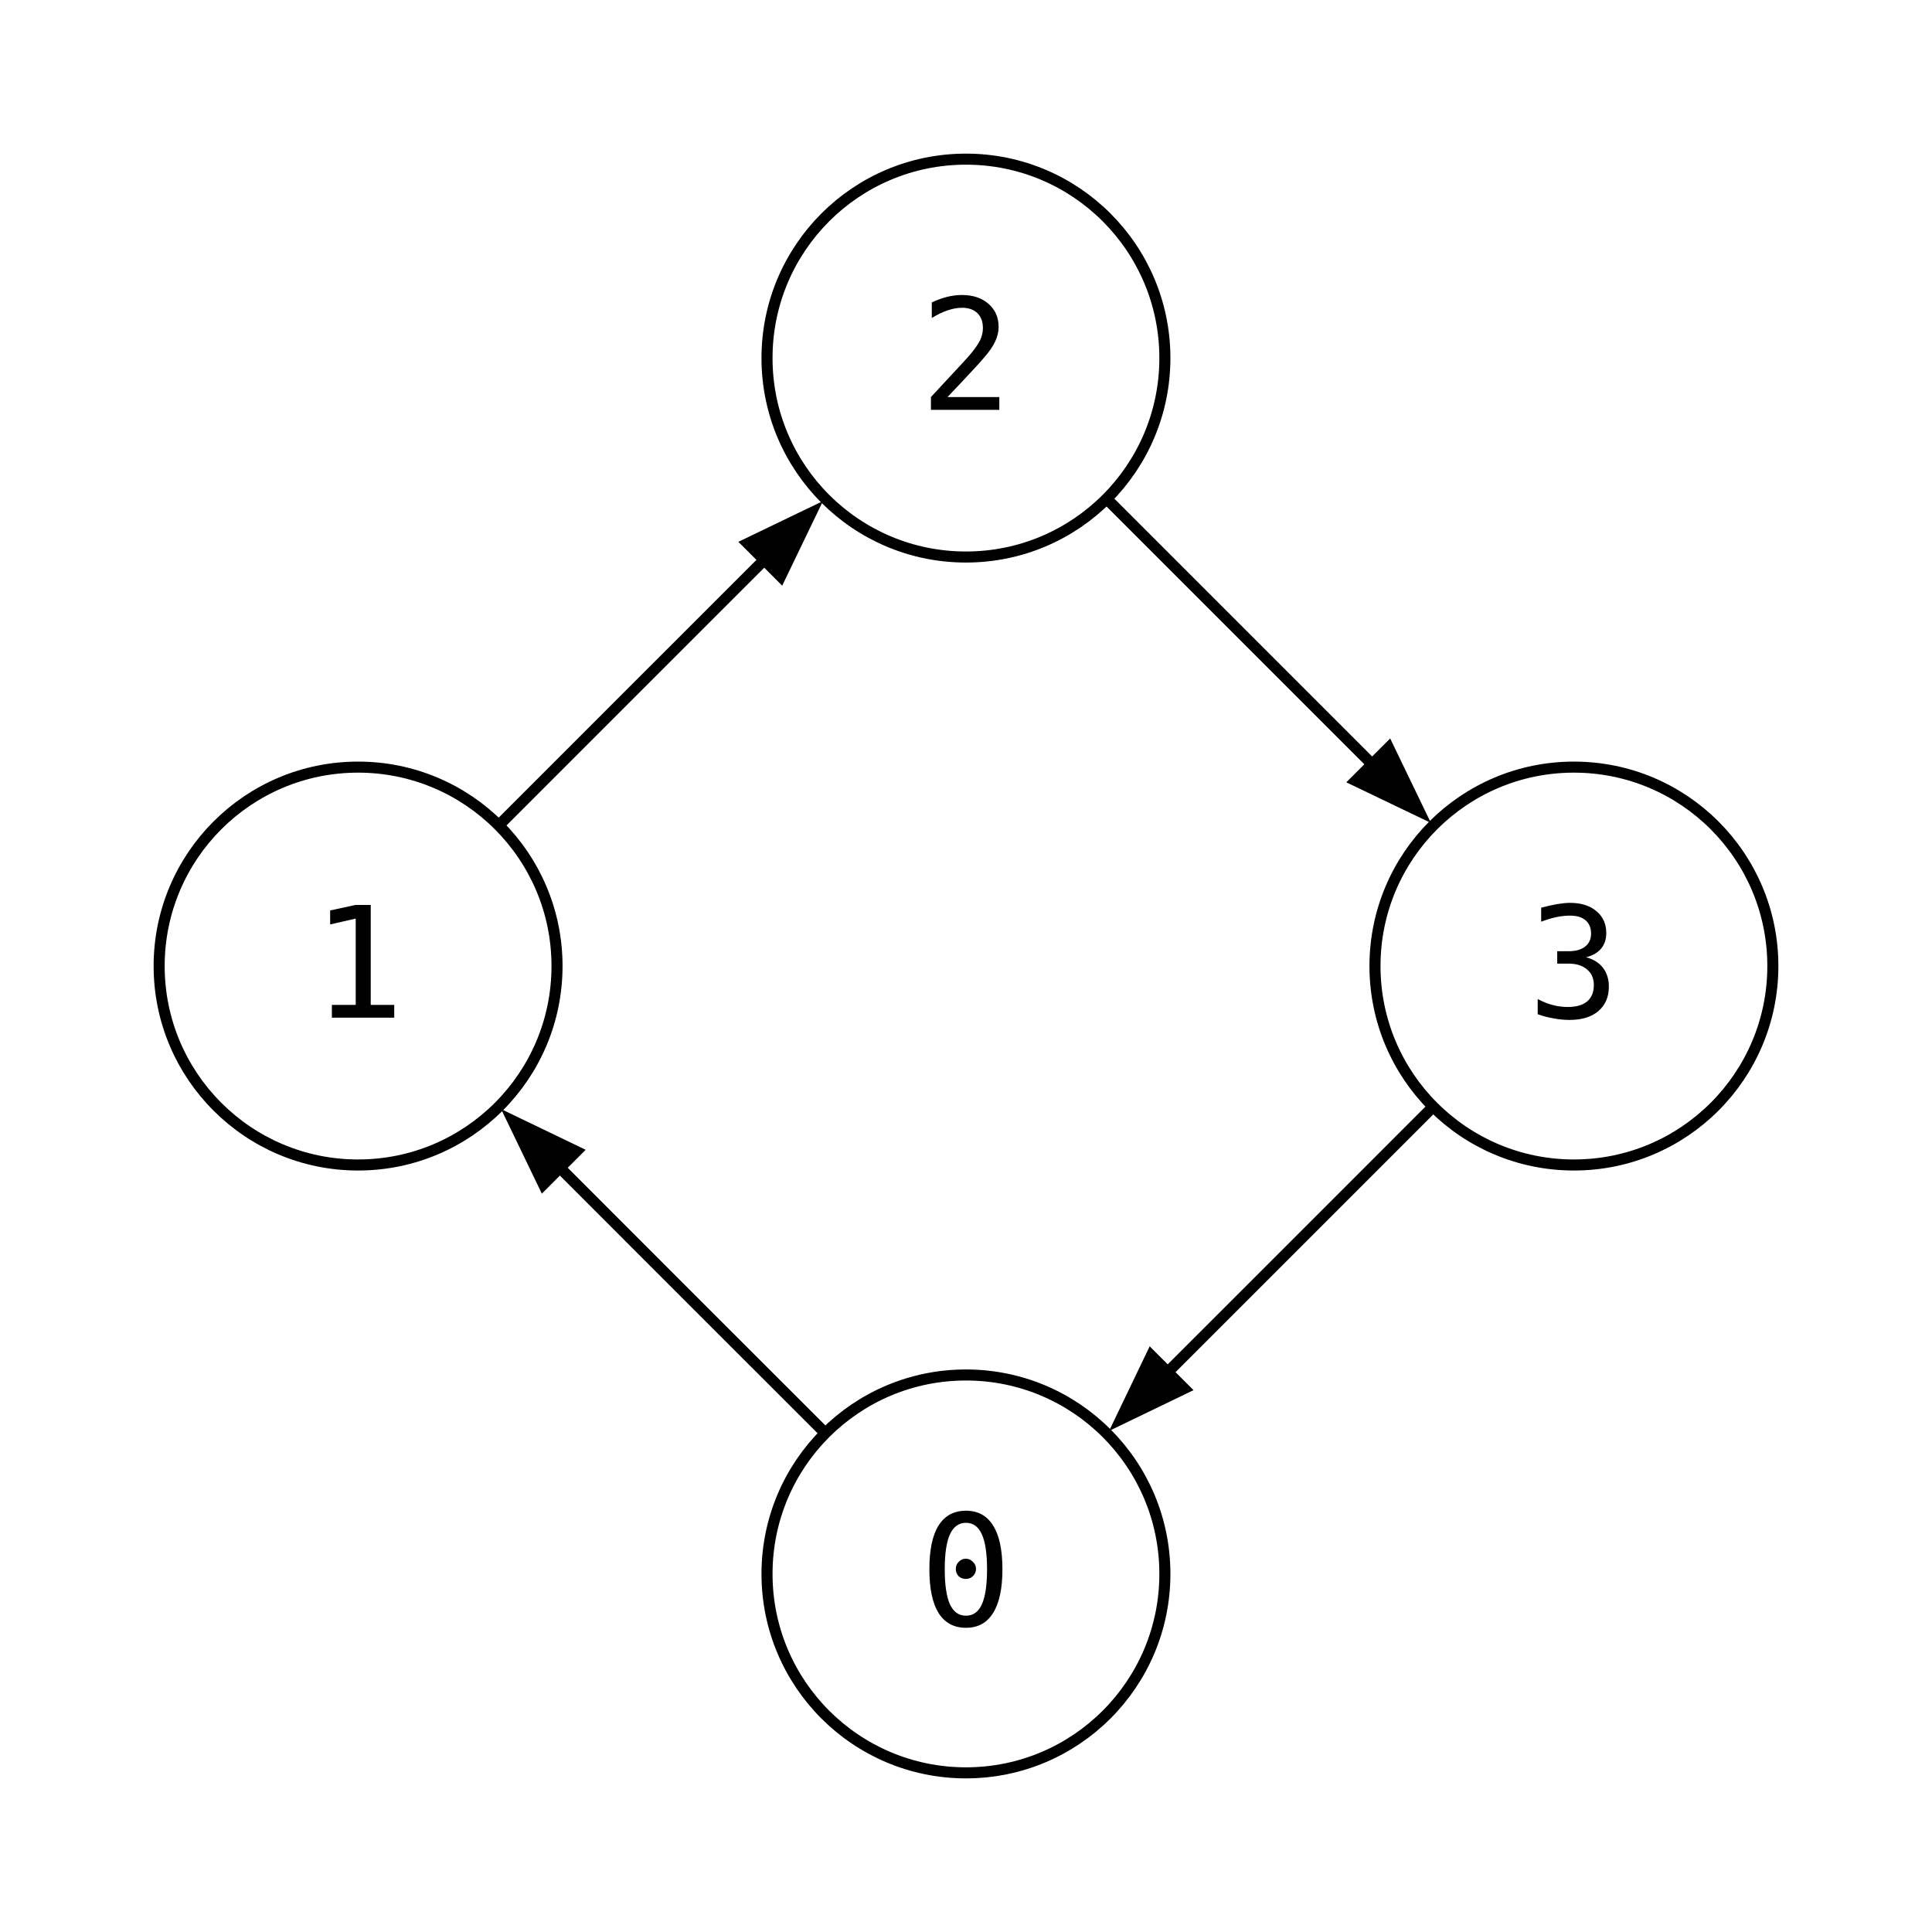
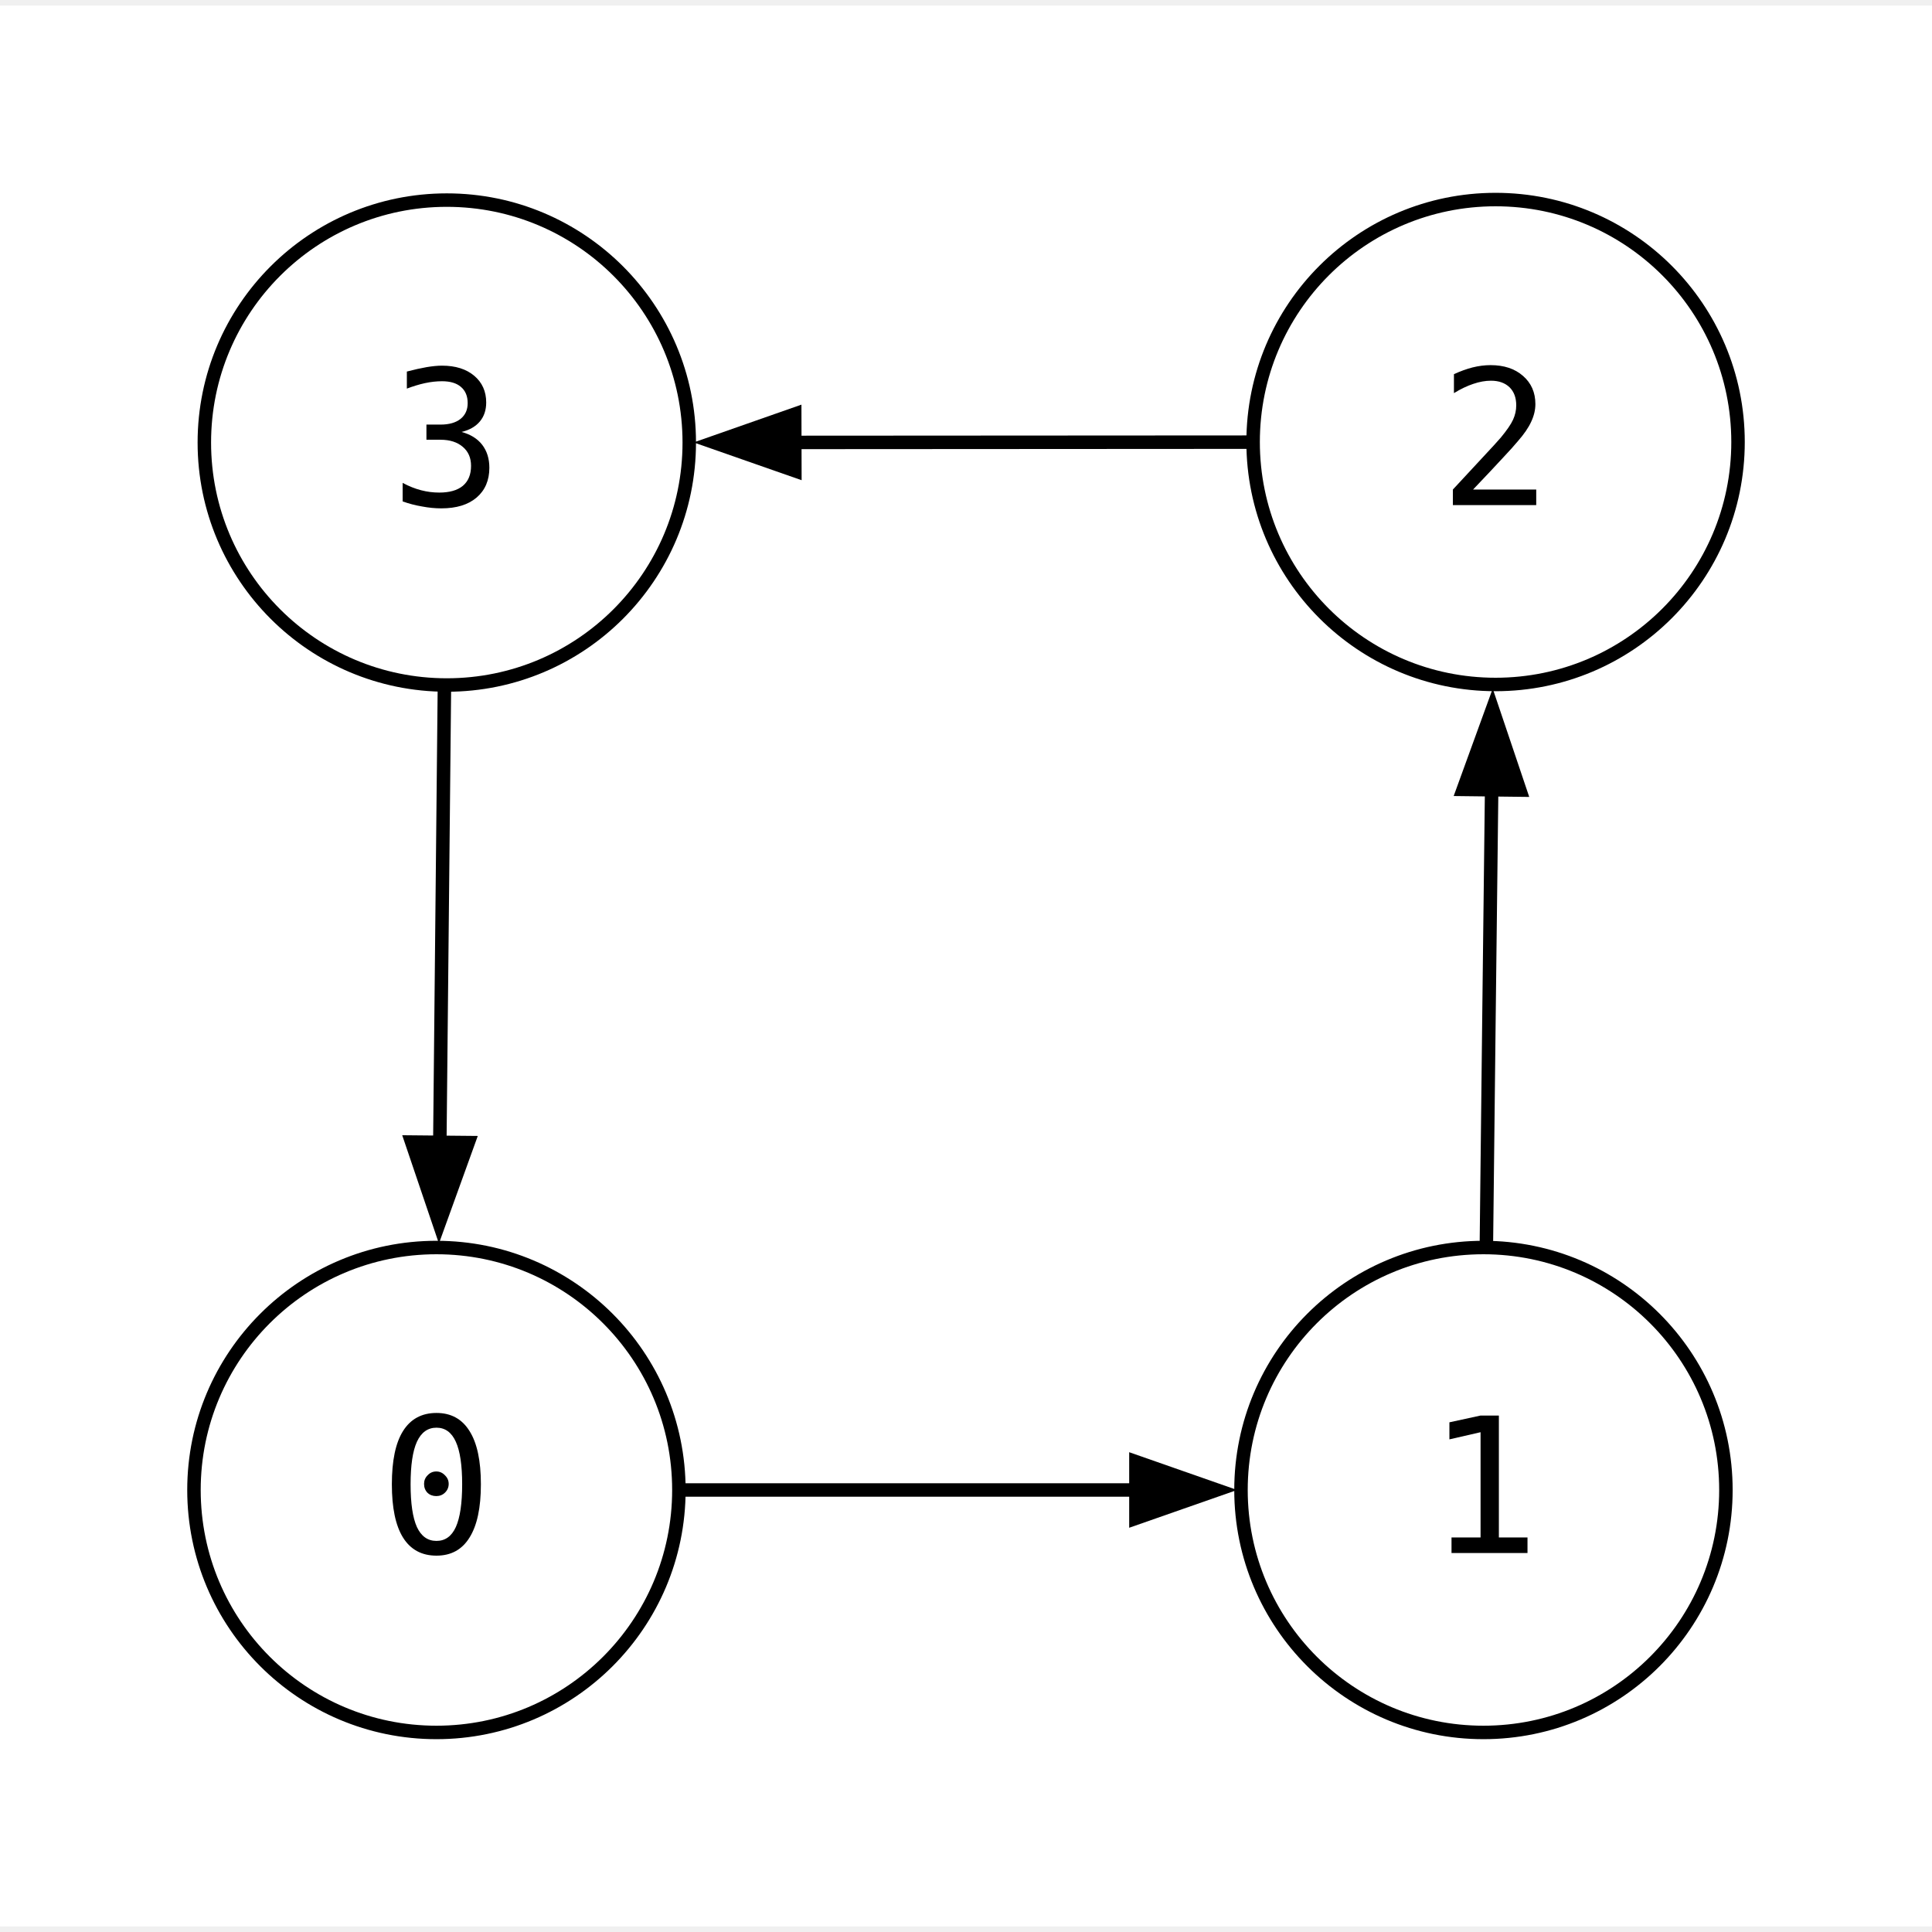
- <svg xmlns="http://www.w3.org/2000/svg" width="175pt" height="175pt" viewBox="0.00 0.00 174.81 174.81">
-   <g id="graph0" class="graph" transform="scale(1 1) rotate(0) translate(14.4 160.41)">
-     <polygon fill="white" stroke="none" points="-14.4,14.4 -14.4,-160.41 160.41,-160.41 160.41,14.4 -14.4,14.4" />
+ <svg xmlns="http://www.w3.org/2000/svg" width="143pt" height="143pt" viewBox="0.00 0.00 143.43 142.60">
+   <g id="graph0" class="graph" transform="scale(1 1) rotate(0) translate(14.4 128.2)">
+     <polygon fill="white" stroke="none" points="-14.4,14.4 -14.4,-128.2 129.03,-128.2 129.03,14.4 -14.4,14.4" />
    <g id="node1" class="node">
-       <ellipse fill="none" stroke="black" cx="73" cy="-18" rx="18" ry="18" />
-       <text text-anchor="middle" x="73" y="-13.33" font-family="monospace" font-size="14.00">0</text>
+       <ellipse fill="none" stroke="black" cx="18" cy="-18" rx="18" ry="18" />
+       <text text-anchor="middle" x="18" y="-13.33" font-family="monospace" font-size="14.00">0</text>
    </g>
    <g id="node2" class="node">
-       <ellipse fill="none" stroke="black" cx="18" cy="-73" rx="18" ry="18" />
-       <text text-anchor="middle" x="18" y="-68.33" font-family="monospace" font-size="14.00">1</text>
+       <ellipse fill="none" stroke="black" cx="95.73" cy="-18" rx="18" ry="18" />
+       <text text-anchor="middle" x="95.73" y="-13.32" font-family="monospace" font-size="14.00">1</text>
    </g>
    <g id="edge1" class="edge">
-       <path fill="none" stroke="black" d="M59.97,-31.04C52.84,-38.16 43.91,-47.09 36.12,-54.89" />
-       <polygon fill="black" stroke="black" points="34.77,-53.26 32.01,-58.99 37.74,-56.23 34.77,-53.26" />
+       <path fill="none" stroke="black" d="M36.42,-18C46.49,-18 59.12,-18 70.13,-18" />
+       <polygon fill="black" stroke="black" points="69.93,-20.1 75.93,-18 69.93,-15.9 69.93,-20.1" />
    </g>
    <g id="node3" class="node">
-       <ellipse fill="none" stroke="black" cx="73" cy="-128.01" rx="18" ry="18" />
-       <text text-anchor="middle" x="73" y="-123.33" font-family="monospace" font-size="14.00">2</text>
+       <ellipse fill="none" stroke="black" cx="96.63" cy="-95.8" rx="18" ry="18" />
+       <text text-anchor="middle" x="96.63" y="-91.12" font-family="monospace" font-size="14.00">2</text>
    </g>
    <g id="edge2" class="edge">
-       <path fill="none" stroke="black" d="M31.04,-86.04C38.16,-93.16 47.09,-102.1 54.89,-109.89" />
-       <polygon fill="black" stroke="black" points="53.26,-111.24 58.99,-114 56.23,-108.27 53.26,-111.24" />
+       <path fill="none" stroke="black" d="M95.95,-36.44C96.06,-46.51 96.21,-59.15 96.34,-70.17" />
+       <polygon fill="black" stroke="black" points="94.23,-70.01 96.4,-75.98 98.43,-69.96 94.23,-70.01" />
    </g>
    <g id="node4" class="node">
-       <ellipse fill="none" stroke="black" cx="128.01" cy="-73" rx="18" ry="18" />
-       <text text-anchor="middle" x="128.01" y="-68.33" font-family="monospace" font-size="14.00">3</text>
+       <ellipse fill="none" stroke="black" cx="18.77" cy="-95.76" rx="18" ry="18" />
+       <text text-anchor="middle" x="18.77" y="-91.08" font-family="monospace" font-size="14.00">3</text>
    </g>
    <g id="edge3" class="edge">
-       <path fill="none" stroke="black" d="M86.04,-114.97C93.16,-107.85 102.1,-98.91 109.89,-91.12" />
-       <polygon fill="black" stroke="black" points="111.24,-92.74 114,-87.02 108.27,-89.77 111.24,-92.74" />
+       <path fill="none" stroke="black" d="M78.18,-95.79C68.1,-95.78 55.45,-95.78 44.42,-95.77" />
+       <polygon fill="black" stroke="black" points="44.61,-93.67 38.61,-95.77 44.6,-97.87 44.61,-93.67" />
    </g>
    <g id="edge4" class="edge">
-       <path fill="none" stroke="black" d="M114.97,-59.97C107.85,-52.84 98.91,-43.91 91.12,-36.12" />
-       <polygon fill="black" stroke="black" points="92.74,-34.77 87.02,-32.01 89.77,-37.74 92.74,-34.77" />
+       <path fill="none" stroke="black" d="M18.59,-77.33C18.49,-67.26 18.36,-54.63 18.25,-43.61" />
+       <polygon fill="black" stroke="black" points="20.36,-43.79 18.2,-37.81 16.16,-43.83 20.36,-43.79" />
    </g>
  </g>
</svg>
